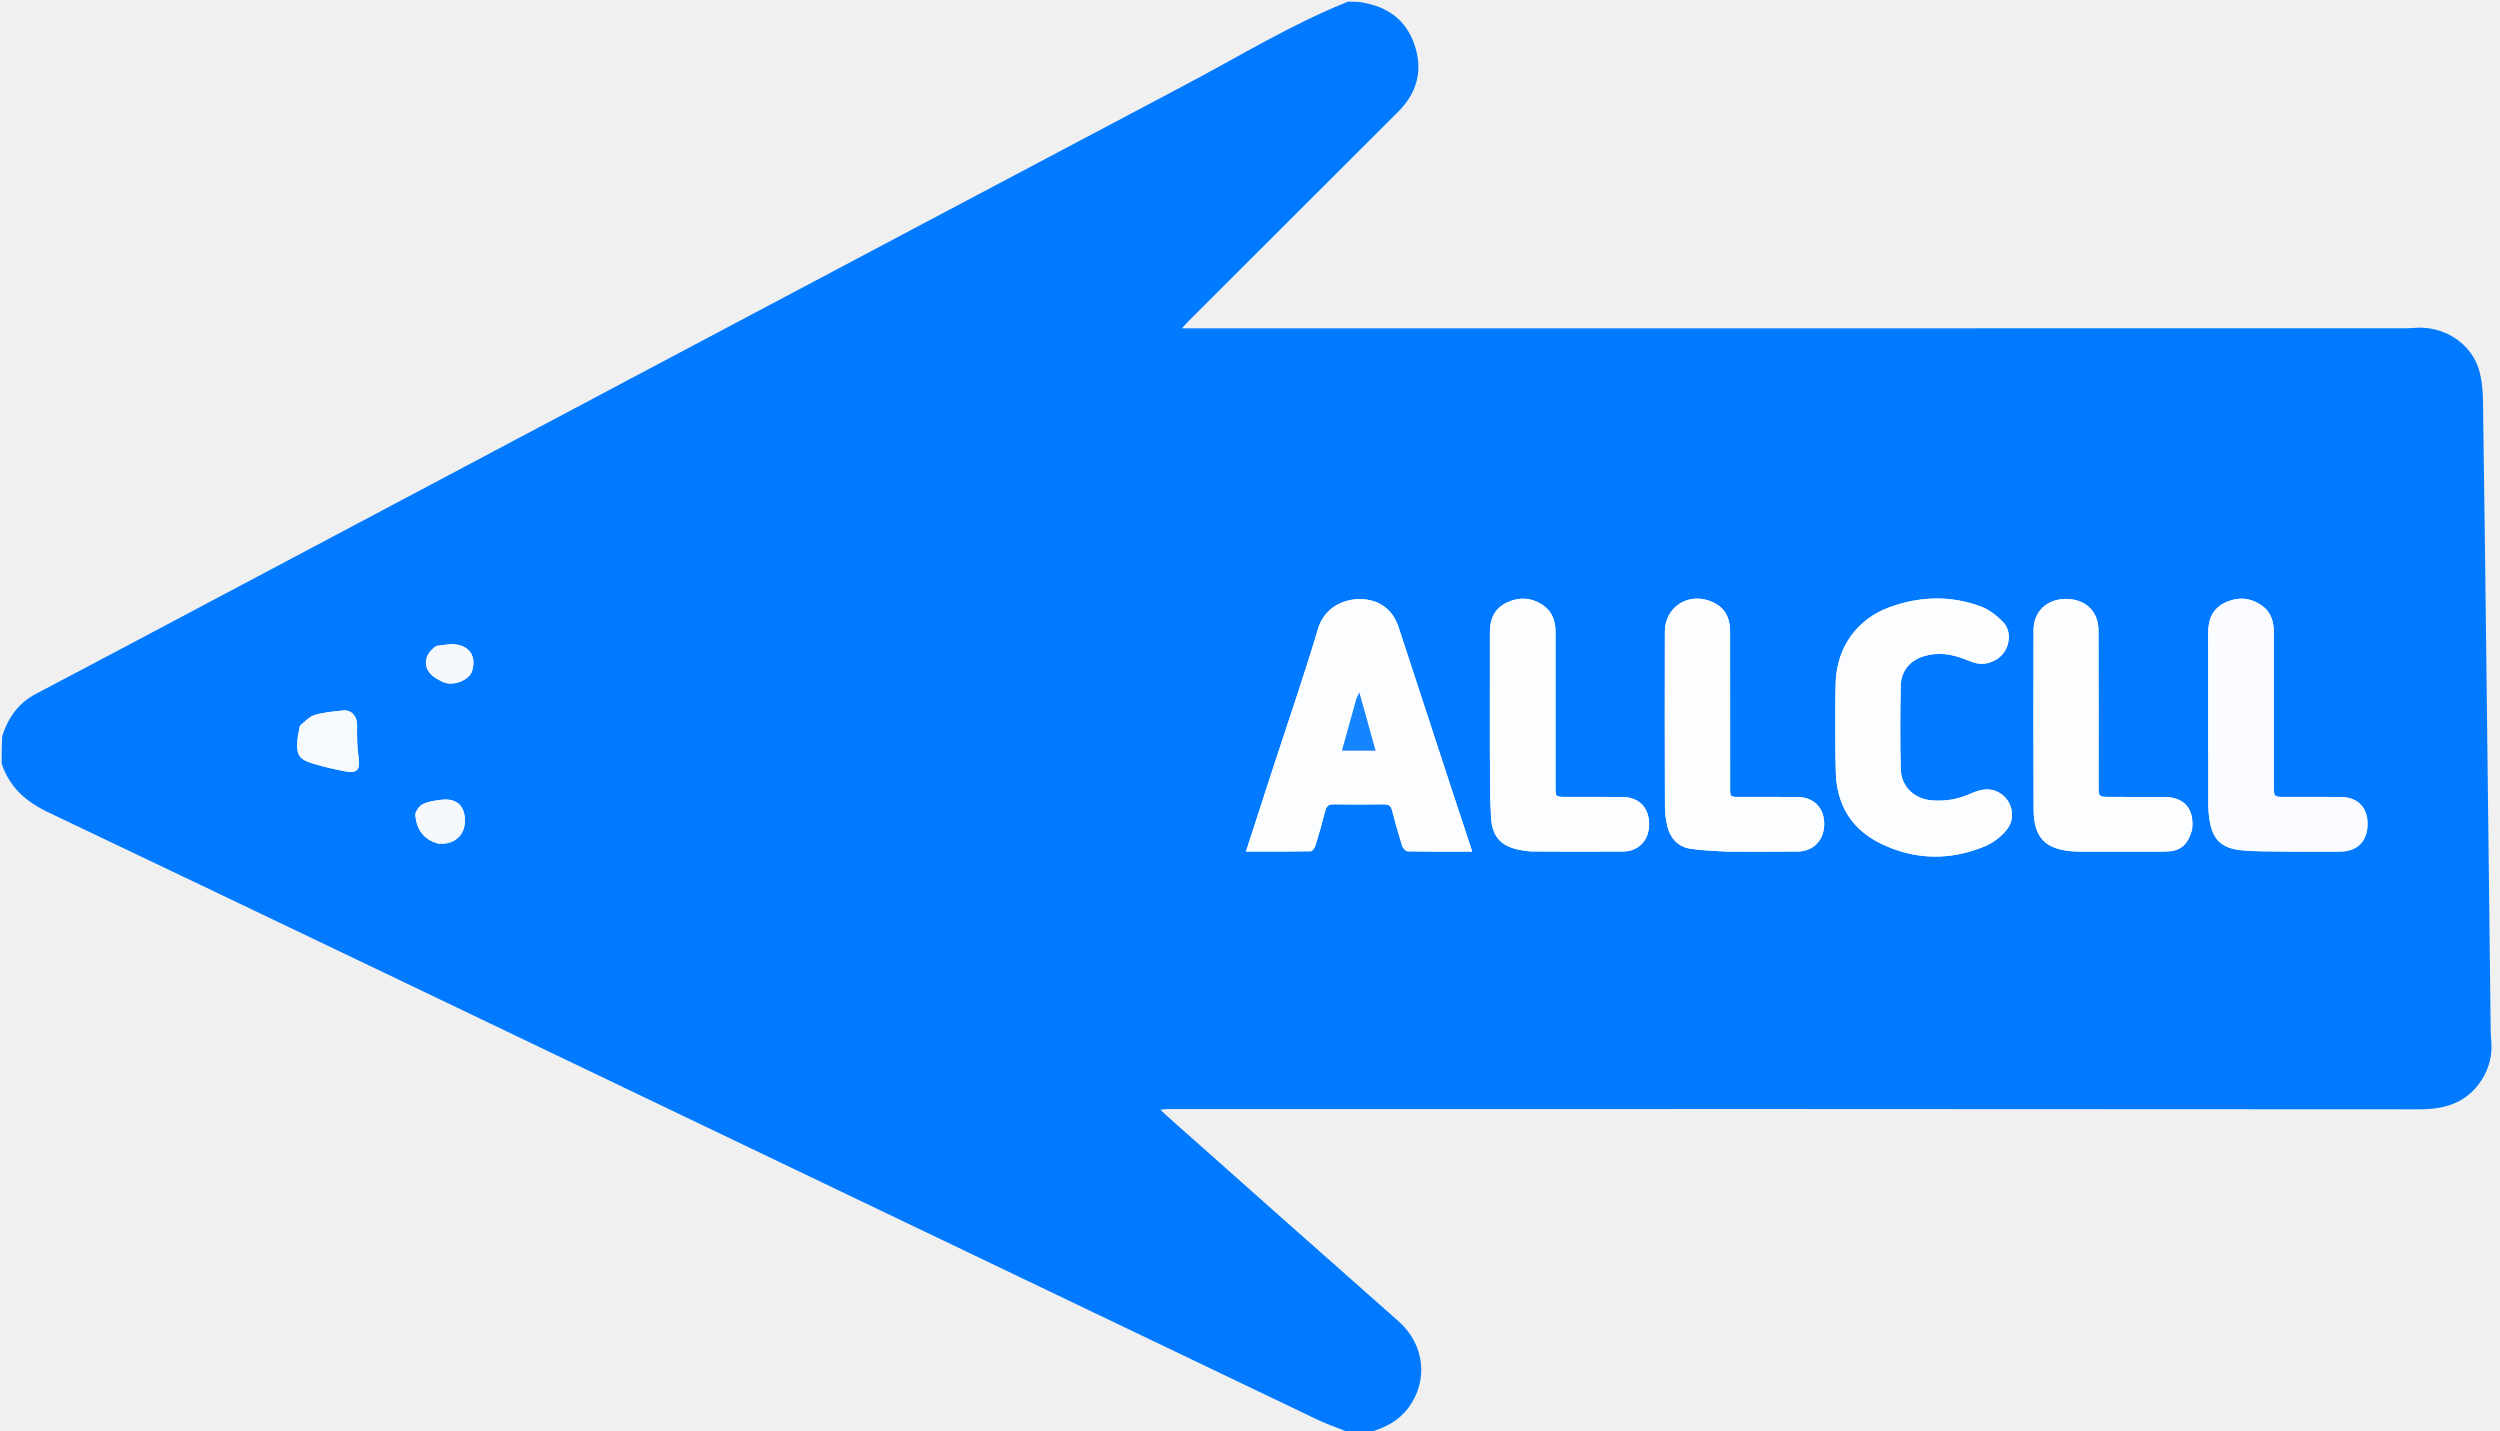
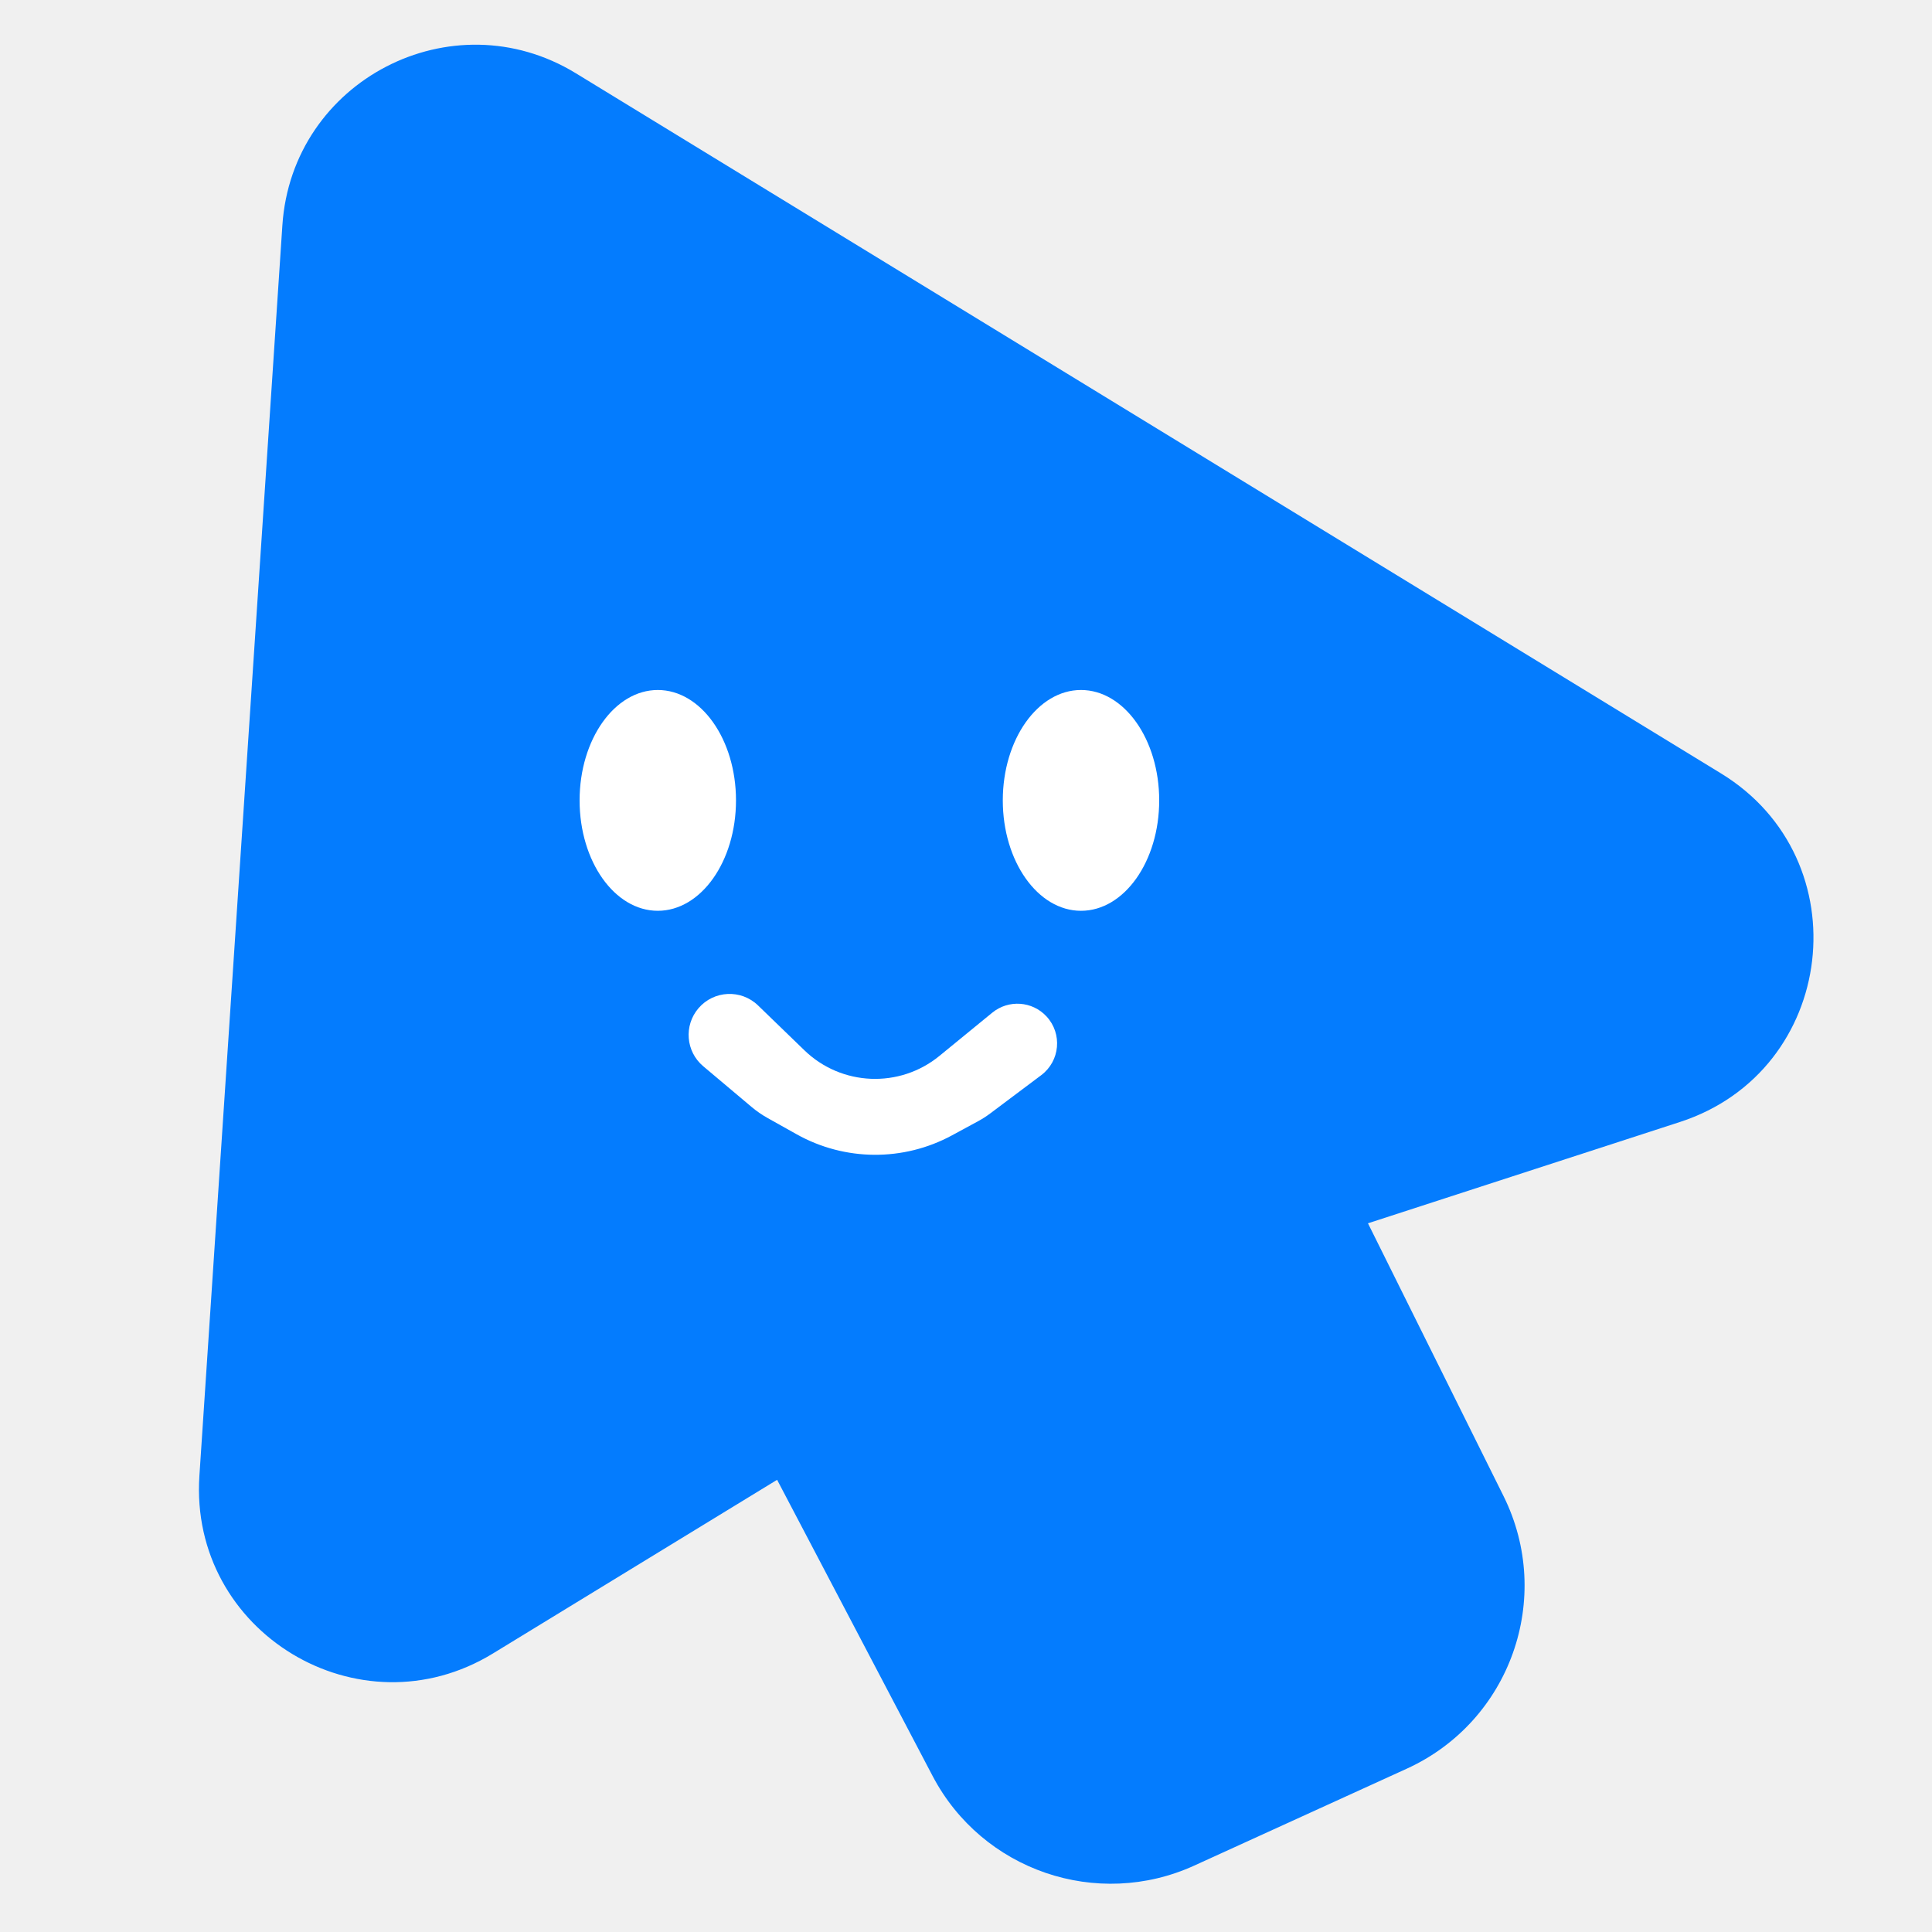
- <svg xmlns="http://www.w3.org/2000/svg" version="1.1" id="Layer_1" x="0px" y="0px" width="100%" viewBox="0 0 1506 862" enable-background="new 0 0 1506 862" xml:space="preserve">
-   <path fill="#017AFF" opacity="1" stroke="none" d=" M812,1  C814.371,1 816.741,1 819.744,1.34  C836.157,3.88 847.234,12.252 852.256,27.423  C857.259,42.536 853.598,55.975 842.339,67.228  C800.264,109.282 758.155,151.302 716.067,193.343  C714.955,194.454 713.938,195.661 712,197.781  C715.488,197.781 717.748,197.782 720.009,197.781  C962.463,197.778 1204.918,197.774 1447.373,197.762  C1449.536,197.762 1451.71,197.756 1453.861,197.554  C1472.229,195.83 1489.729,207.03 1493.939,224.909  C1496.108,234.12 1495.767,244.006 1495.91,253.597  C1496.702,306.746 1497.314,359.898 1497.952,413.049  C1498.785,482.529 1499.583,552.01 1500.407,621.491  C1500.425,622.987 1500.506,624.487 1500.661,625.975  C1501.59,634.898 1499.72,643.252 1494.853,650.71  C1486.091,664.133 1473.312,668.261 1457.601,668.247  C1206.148,668.016 954.695,668.083 703.241,668.098  C702.044,668.098 700.846,668.319 699.04,668.497  C700.658,670.046 701.7,671.11 702.811,672.096  C728.221,694.673 753.625,717.257 779.06,739.807  C800.254,758.598 821.527,777.3 842.687,796.129  C858.194,809.927 860.565,831.668 848.522,847.905  C842.357,856.216 833.734,860.503 824,863  C820.307,863 816.614,863 812.197,862.744  C805.339,859.993 799.057,857.809 793.095,854.957  C676.576,799.217 560.098,743.391 443.604,687.599  C305.493,621.455 167.43,555.207 29.169,489.377  C15.597,482.915 5.755,474.246 1,460  C1,454.645 1,449.29 1.339,443.332  C5.117,431.801 11.467,423.293 21.794,417.881  C43.024,406.754 64.205,395.534 85.381,384.306  C294.947,273.189 504.447,161.95 714.132,51.059  C746.515,33.934 777.852,14.697 812,1 M766.482,463.84  C761.253,479.965 756.024,496.089 750.549,512.97  C764.057,512.97 776.822,513.047 789.581,512.818  C790.566,512.801 791.984,510.779 792.396,509.441  C794.554,502.439 796.564,495.386 798.385,488.289  C799.085,485.557 800.346,484.495 803.206,484.533  C813.369,484.669 823.536,484.666 833.7,484.535  C836.497,484.499 837.876,485.377 838.588,488.185  C840.389,495.286 842.386,502.346 844.584,509.334  C845.029,510.751 846.684,512.812 847.815,512.834  C860.605,513.083 873.402,512.992 886.885,512.992  C882.817,500.682 878.939,489.019 875.109,477.341  C864.314,444.422 853.528,411.5 842.765,378.57  C840.908,372.891 838.142,368.103 832.882,364.664  C821.375,357.141 799.457,360.291 793.924,378.921  C785.533,407.177 775.87,435.055 766.482,463.84 M1105.6,424.578  C1105.675,438.239 1105.461,451.911 1105.895,465.561  C1106.508,484.853 1115.404,499.557 1132.728,508.061  C1153.222,518.122 1174.557,518.561 1195.646,509.829  C1200.648,507.758 1205.559,503.995 1208.927,499.752  C1216.309,490.454 1209.803,476.392 1197.963,475.573  C1194.361,475.324 1190.367,476.605 1186.987,478.141  C1179.477,481.554 1171.722,482.797 1163.625,482.137  C1153.126,481.281 1145.27,473.83 1145.007,463.387  C1144.585,446.571 1144.628,429.729 1145.017,412.911  C1145.224,403.981 1150.778,397.617 1159.38,395.154  C1167.541,392.817 1175.53,393.974 1183.339,397.014  C1185.815,397.978 1188.302,399.044 1190.884,399.581  C1197.251,400.903 1204.392,397.658 1207.717,392.221  C1211.107,386.678 1211.165,379.405 1206.466,374.543  C1202.773,370.721 1198.11,367.148 1193.189,365.323  C1175.012,358.584 1156.549,359.185 1138.407,365.733  C1118.775,372.818 1106.68,389.75 1105.848,410.612  C1105.676,414.94 1105.678,419.274 1105.6,424.578 M1378.5,513.015  C1388.989,513.012 1399.478,513.093 1409.966,512.983  C1420.201,512.876 1426.266,506.515 1426.219,496.197  C1426.173,486.208 1420.153,480.18 1409.967,480.11  C1398.813,480.034 1387.658,480.09 1376.503,480.084  C1369.766,480.08 1369.757,480.076 1369.756,473.27  C1369.751,442.636 1369.743,412.003 1369.758,381.369  C1369.761,374.937 1368.392,369.084 1362.864,365.048  C1355.925,359.98 1348.394,359.34 1340.685,362.882  C1332.968,366.428 1330.195,372.959 1330.212,381.174  C1330.286,415.803 1330.23,450.432 1330.276,485.062  C1330.28,487.879 1330.539,490.718 1330.947,493.508  C1332.661,505.204 1337.746,510.805 1349.593,512.113  C1358.816,513.131 1368.192,512.766 1378.5,513.015 M897.499,441.5  C897.499,445.163 897.459,448.826 897.506,452.489  C897.678,465.801 897.428,479.139 898.202,492.417  C898.913,504.604 904.801,510.306 916.786,512.223  C918.918,512.564 921.08,512.918 923.229,512.926  C941.377,512.994 959.527,513.096 977.674,512.951  C987.324,512.874 993.592,505.931 993.423,496.089  C993.257,486.34 987.209,480.203 977.458,480.123  C966.137,480.029 954.814,480.097 943.492,480.087  C937.052,480.081 937.042,480.074 937.04,473.447  C937.034,442.644 937.015,411.842 937.048,381.039  C937.055,374.336 935.259,368.504 929.465,364.563  C922.528,359.846 915.127,359.478 907.66,363.031  C900.376,366.497 897.532,372.795 897.52,380.56  C897.489,400.54 897.503,420.52 897.499,441.5 M1040.502,513.01  C1054.664,513.006 1068.827,513.105 1082.988,512.962  C1092.542,512.866 1098.97,505.922 1098.907,496.184  C1098.846,486.621 1092.571,480.206 1082.972,480.121  C1072.143,480.025 1061.312,480.118 1050.482,480.082  C1041.248,480.051 1042.245,480.982 1042.236,471.742  C1042.204,441.418 1042.247,411.095 1042.202,380.771  C1042.187,370.98 1038.365,365.195 1030.13,362.061  C1016.56,356.896 1002.954,365.95 1002.917,380.398  C1002.826,415.554 1002.846,450.71 1002.956,485.865  C1002.969,489.825 1003.46,493.877 1004.405,497.72  C1006.177,504.926 1010.726,510.066 1018.175,511.269  C1025.195,512.402 1032.387,512.472 1040.502,513.01 M1320.535,499.773  C1322.019,487.278 1315.913,480.148 1303.618,480.102  C1292.792,480.062 1281.967,480.094 1271.142,480.089  C1264.187,480.086 1264.183,480.082 1264.181,472.967  C1264.173,441.824 1264.256,410.679 1264.114,379.536  C1264.062,368.157 1256.113,360.803 1244.54,360.81  C1233.037,360.817 1225.049,368.329 1225.024,379.596  C1224.945,415.569 1224.888,451.543 1225.061,487.516  C1225.143,504.528 1231.927,511.553 1248.606,512.853  C1249.933,512.957 1251.268,512.992 1252.6,512.993  C1269.754,513.004 1286.908,513.047 1304.062,512.987  C1313.23,512.955 1317.639,509.503 1320.535,499.773 M180.599,437.389  C180.096,440.33 179.32,443.254 179.142,446.215  C178.615,455.008 180.195,457.479 188.659,460.014  C195.013,461.918 201.507,463.453 208.029,464.67  C215.342,466.035 217.078,463.518 215.986,456.113  C215.059,449.832 215.024,443.372 215.127,437  C215.212,431.732 211.914,427.512 206.785,428.005  C201.004,428.562 195.118,429.1 189.582,430.7  C186.39,431.622 183.798,434.625 180.599,437.389 M264.125,508.18  C265.61,508.157 267.123,508.311 268.576,508.083  C276.592,506.824 281.03,500.341 279.902,491.674  C278.945,484.312 273.927,480.743 265.51,481.836  C261.762,482.323 257.755,482.817 254.518,484.535  C252.384,485.668 249.952,489.147 250.183,491.304  C251.045,499.343 254.891,505.711 264.125,508.18 M262.836,389.126  C254.266,394.795 254.458,404.014 263.269,408.971  C264.709,409.781 266.173,410.598 267.716,411.166  C273.712,413.372 282.861,409.464 284.43,404.104  C286.825,395.92 283.472,389.709 275.147,388.283  C271.43,387.647 267.434,388.635 262.836,389.126 z" />
-   <path fill="#FBFDFF" opacity="1" stroke="none" d=" M766.615,463.467  C775.87,435.055 785.533,407.177 793.924,378.921  C799.457,360.291 821.375,357.141 832.882,364.664  C838.142,368.103 840.908,372.891 842.765,378.57  C853.528,411.5 864.314,444.422 875.109,477.341  C878.939,489.019 882.817,500.682 886.885,512.992  C873.402,512.992 860.605,513.083 847.815,512.834  C846.684,512.812 845.029,510.751 844.584,509.334  C842.386,502.346 840.389,495.286 838.588,488.185  C837.876,485.377 836.497,484.499 833.7,484.535  C823.536,484.666 813.369,484.669 803.206,484.533  C800.346,484.495 799.085,485.557 798.385,488.289  C796.564,495.386 794.554,502.439 792.396,509.441  C791.984,510.779 790.566,512.801 789.581,512.818  C776.822,513.047 764.057,512.97 750.549,512.97  C756.024,496.089 761.253,479.965 766.615,463.467 M816.931,421.411  C814.113,431.575 811.294,441.74 808.393,452.2  C815.6,452.2 821.903,452.2 828.659,452.2  C825.389,440.484 822.289,429.375 818.869,417.118  C817.912,419.08 817.519,419.884 816.931,421.411 z" />
-   <path fill="#FBFDFF" opacity="1" stroke="none" d=" M1105.6,424.091   C1105.678,419.274 1105.676,414.94 1105.848,410.612   C1106.68,389.75 1118.775,372.818 1138.407,365.733   C1156.549,359.185 1175.012,358.584 1193.189,365.323   C1198.11,367.148 1202.773,370.721 1206.466,374.543   C1211.165,379.405 1211.107,386.678 1207.717,392.221   C1204.392,397.658 1197.251,400.903 1190.884,399.581   C1188.302,399.044 1185.815,397.978 1183.339,397.014   C1175.53,393.974 1167.541,392.817 1159.38,395.154   C1150.778,397.617 1145.224,403.981 1145.017,412.911   C1144.628,429.729 1144.585,446.571 1145.007,463.387   C1145.27,473.83 1153.126,481.281 1163.625,482.137   C1171.722,482.797 1179.477,481.554 1186.987,478.141   C1190.367,476.605 1194.361,475.324 1197.963,475.573   C1209.803,476.392 1216.309,490.454 1208.927,499.752   C1205.559,503.995 1200.648,507.758 1195.646,509.829   C1174.557,518.561 1153.222,518.122 1132.728,508.061   C1115.404,499.557 1106.508,484.853 1105.895,465.561   C1105.461,451.911 1105.675,438.239 1105.6,424.091  z" />
-   <path fill="#FAFCFF" opacity="1" stroke="none" d=" M1378,513.015   C1368.192,512.766 1358.816,513.131 1349.593,512.113   C1337.746,510.805 1332.661,505.204 1330.947,493.508   C1330.539,490.718 1330.28,487.879 1330.276,485.062   C1330.23,450.432 1330.286,415.803 1330.212,381.174   C1330.195,372.959 1332.968,366.428 1340.685,362.882   C1348.394,359.34 1355.925,359.98 1362.864,365.048   C1368.392,369.084 1369.761,374.937 1369.758,381.369   C1369.743,412.003 1369.751,442.636 1369.756,473.27   C1369.757,480.076 1369.766,480.08 1376.503,480.084   C1387.658,480.09 1398.813,480.034 1409.967,480.11   C1420.153,480.18 1426.173,486.208 1426.219,496.197   C1426.266,506.515 1420.201,512.876 1409.966,512.983   C1399.478,513.093 1388.989,513.012 1378,513.015  z" />
-   <path fill="#FCFDFF" opacity="1" stroke="none" d=" M897.5,441   C897.503,420.52 897.489,400.54 897.52,380.56   C897.532,372.795 900.376,366.497 907.66,363.031   C915.127,359.478 922.528,359.846 929.465,364.563   C935.259,368.504 937.055,374.336 937.048,381.039   C937.015,411.842 937.034,442.644 937.04,473.447   C937.042,480.074 937.052,480.081 943.492,480.087   C954.814,480.097 966.137,480.029 977.458,480.123   C987.209,480.203 993.257,486.34 993.423,496.089   C993.592,505.931 987.324,512.874 977.674,512.951   C959.527,513.096 941.377,512.994 923.229,512.926   C921.08,512.918 918.918,512.564 916.786,512.223   C904.801,510.306 898.913,504.604 898.202,492.417   C897.428,479.139 897.678,465.801 897.506,452.489   C897.459,448.826 897.499,445.163 897.5,441  z" />
-   <path fill="#FCFDFF" opacity="1" stroke="none" d=" M1040.002,513.01   C1032.387,512.472 1025.195,512.402 1018.175,511.269   C1010.726,510.066 1006.177,504.926 1004.405,497.72   C1003.46,493.877 1002.969,489.825 1002.956,485.865   C1002.846,450.71 1002.826,415.554 1002.917,380.398   C1002.954,365.95 1016.56,356.896 1030.13,362.061   C1038.365,365.195 1042.187,370.98 1042.202,380.771   C1042.247,411.095 1042.204,441.418 1042.236,471.742   C1042.245,480.982 1041.248,480.051 1050.482,480.082   C1061.312,480.118 1072.143,480.025 1082.972,480.121   C1092.571,480.206 1098.846,486.621 1098.907,496.184   C1098.97,505.922 1092.542,512.866 1082.988,512.962   C1068.827,513.105 1054.664,513.006 1040.002,513.01  z" />
-   <path fill="#FCFDFF" opacity="1" stroke="none" d=" M1320.434,500.173   C1317.639,509.503 1313.23,512.955 1304.062,512.987   C1286.908,513.047 1269.754,513.004 1252.6,512.993   C1251.268,512.992 1249.933,512.957 1248.606,512.853   C1231.927,511.553 1225.143,504.528 1225.061,487.516   C1224.888,451.543 1224.945,415.569 1225.024,379.596   C1225.049,368.329 1233.037,360.817 1244.54,360.81   C1256.113,360.803 1264.062,368.157 1264.114,379.536   C1264.256,410.679 1264.173,441.824 1264.181,472.967   C1264.183,480.082 1264.187,480.086 1271.142,480.089   C1281.967,480.094 1292.792,480.062 1303.618,480.102   C1315.913,480.148 1322.019,487.278 1320.434,500.173  z" />
-   <path fill="#F7FAFC" opacity="1" stroke="none" d=" M180.767,437.04   C183.798,434.625 186.39,431.622 189.582,430.7   C195.118,429.1 201.004,428.562 206.785,428.005   C211.914,427.512 215.212,431.732 215.127,437   C215.024,443.372 215.059,449.832 215.986,456.113   C217.078,463.518 215.342,466.035 208.029,464.67   C201.507,463.453 195.013,461.918 188.659,460.014   C180.195,457.479 178.615,455.008 179.142,446.215   C179.32,443.254 180.096,440.33 180.767,437.04  z" />
-   <path fill="#F6F9FC" opacity="1" stroke="none" d=" M263.751,508.13   C254.891,505.711 251.045,499.343 250.183,491.304   C249.952,489.147 252.384,485.668 254.518,484.535   C257.755,482.817 261.762,482.323 265.51,481.836   C273.927,480.743 278.945,484.312 279.902,491.674   C281.03,500.341 276.592,506.824 268.576,508.083   C267.123,508.311 265.61,508.157 263.751,508.13  z" />
-   <path fill="#F5F8FC" opacity="1" stroke="none" d=" M263.201,389.006   C267.434,388.635 271.43,387.647 275.147,388.283   C283.472,389.709 286.825,395.92 284.43,404.104   C282.861,409.464 273.712,413.372 267.716,411.166   C266.173,410.598 264.709,409.781 263.269,408.971   C254.458,404.014 254.266,394.795 263.201,389.006  z" />
-   <path fill="#1585FF" opacity="1" stroke="none" d=" M817.029,421.05   C817.519,419.884 817.912,419.08 818.869,417.118   C822.289,429.375 825.389,440.484 828.659,452.2   C821.903,452.2 815.6,452.2 808.393,452.2   C811.294,441.74 814.113,431.575 817.029,421.05  z" />
+ <svg xmlns="http://www.w3.org/2000/svg" width="240" height="240" viewBox="0 0 240 240" fill="none">
+   <path d="M35.077 27.994C36.271 9.994 56.152 -0.304 71.543 9.106L213.791 96.076C231.278 106.768 228.18 133.047 208.685 139.378L169.934 151.963L186.77 185.839C193.06 198.497 187.616 213.848 174.755 219.712L148.361 231.747C136.289 237.252 122.02 232.368 115.853 220.621L96.536 183.827L61.232 205.402C44.626 215.55 23.482 202.753 24.77 183.334L35.077 27.994Z" fill="#047CFE" />
+   <ellipse cx="81.714" cy="99.428" rx="9.714" ry="13.714" fill="white" />
+   <path d="M144 99.428C144 107.003 139.651 113.143 134.286 113.143C128.921 113.143 124.571 107.003 124.571 99.428C124.571 91.854 128.921 85.714 134.286 85.714C139.651 85.714 144 91.854 144 99.428Z" fill="white" />
+   <path d="M86.769 125.246C88.676 123.021 92.064 122.863 94.169 124.901L99.924 130.47C104.528 134.926 111.74 135.226 116.699 131.169L123.261 125.8C125.281 124.147 128.239 124.354 130.009 126.272V126.272C131.991 128.419 131.682 131.81 129.344 133.563L122.999 138.322C122.524 138.678 122.024 138.999 121.502 139.281L118.258 141.039C112.227 144.305 104.944 144.254 98.96 140.903L95.352 138.883C94.643 138.486 93.973 138.022 93.352 137.499L87.354 132.449C85.192 130.628 84.929 127.393 86.769 125.246V125.246Z" fill="white" />
</svg>
